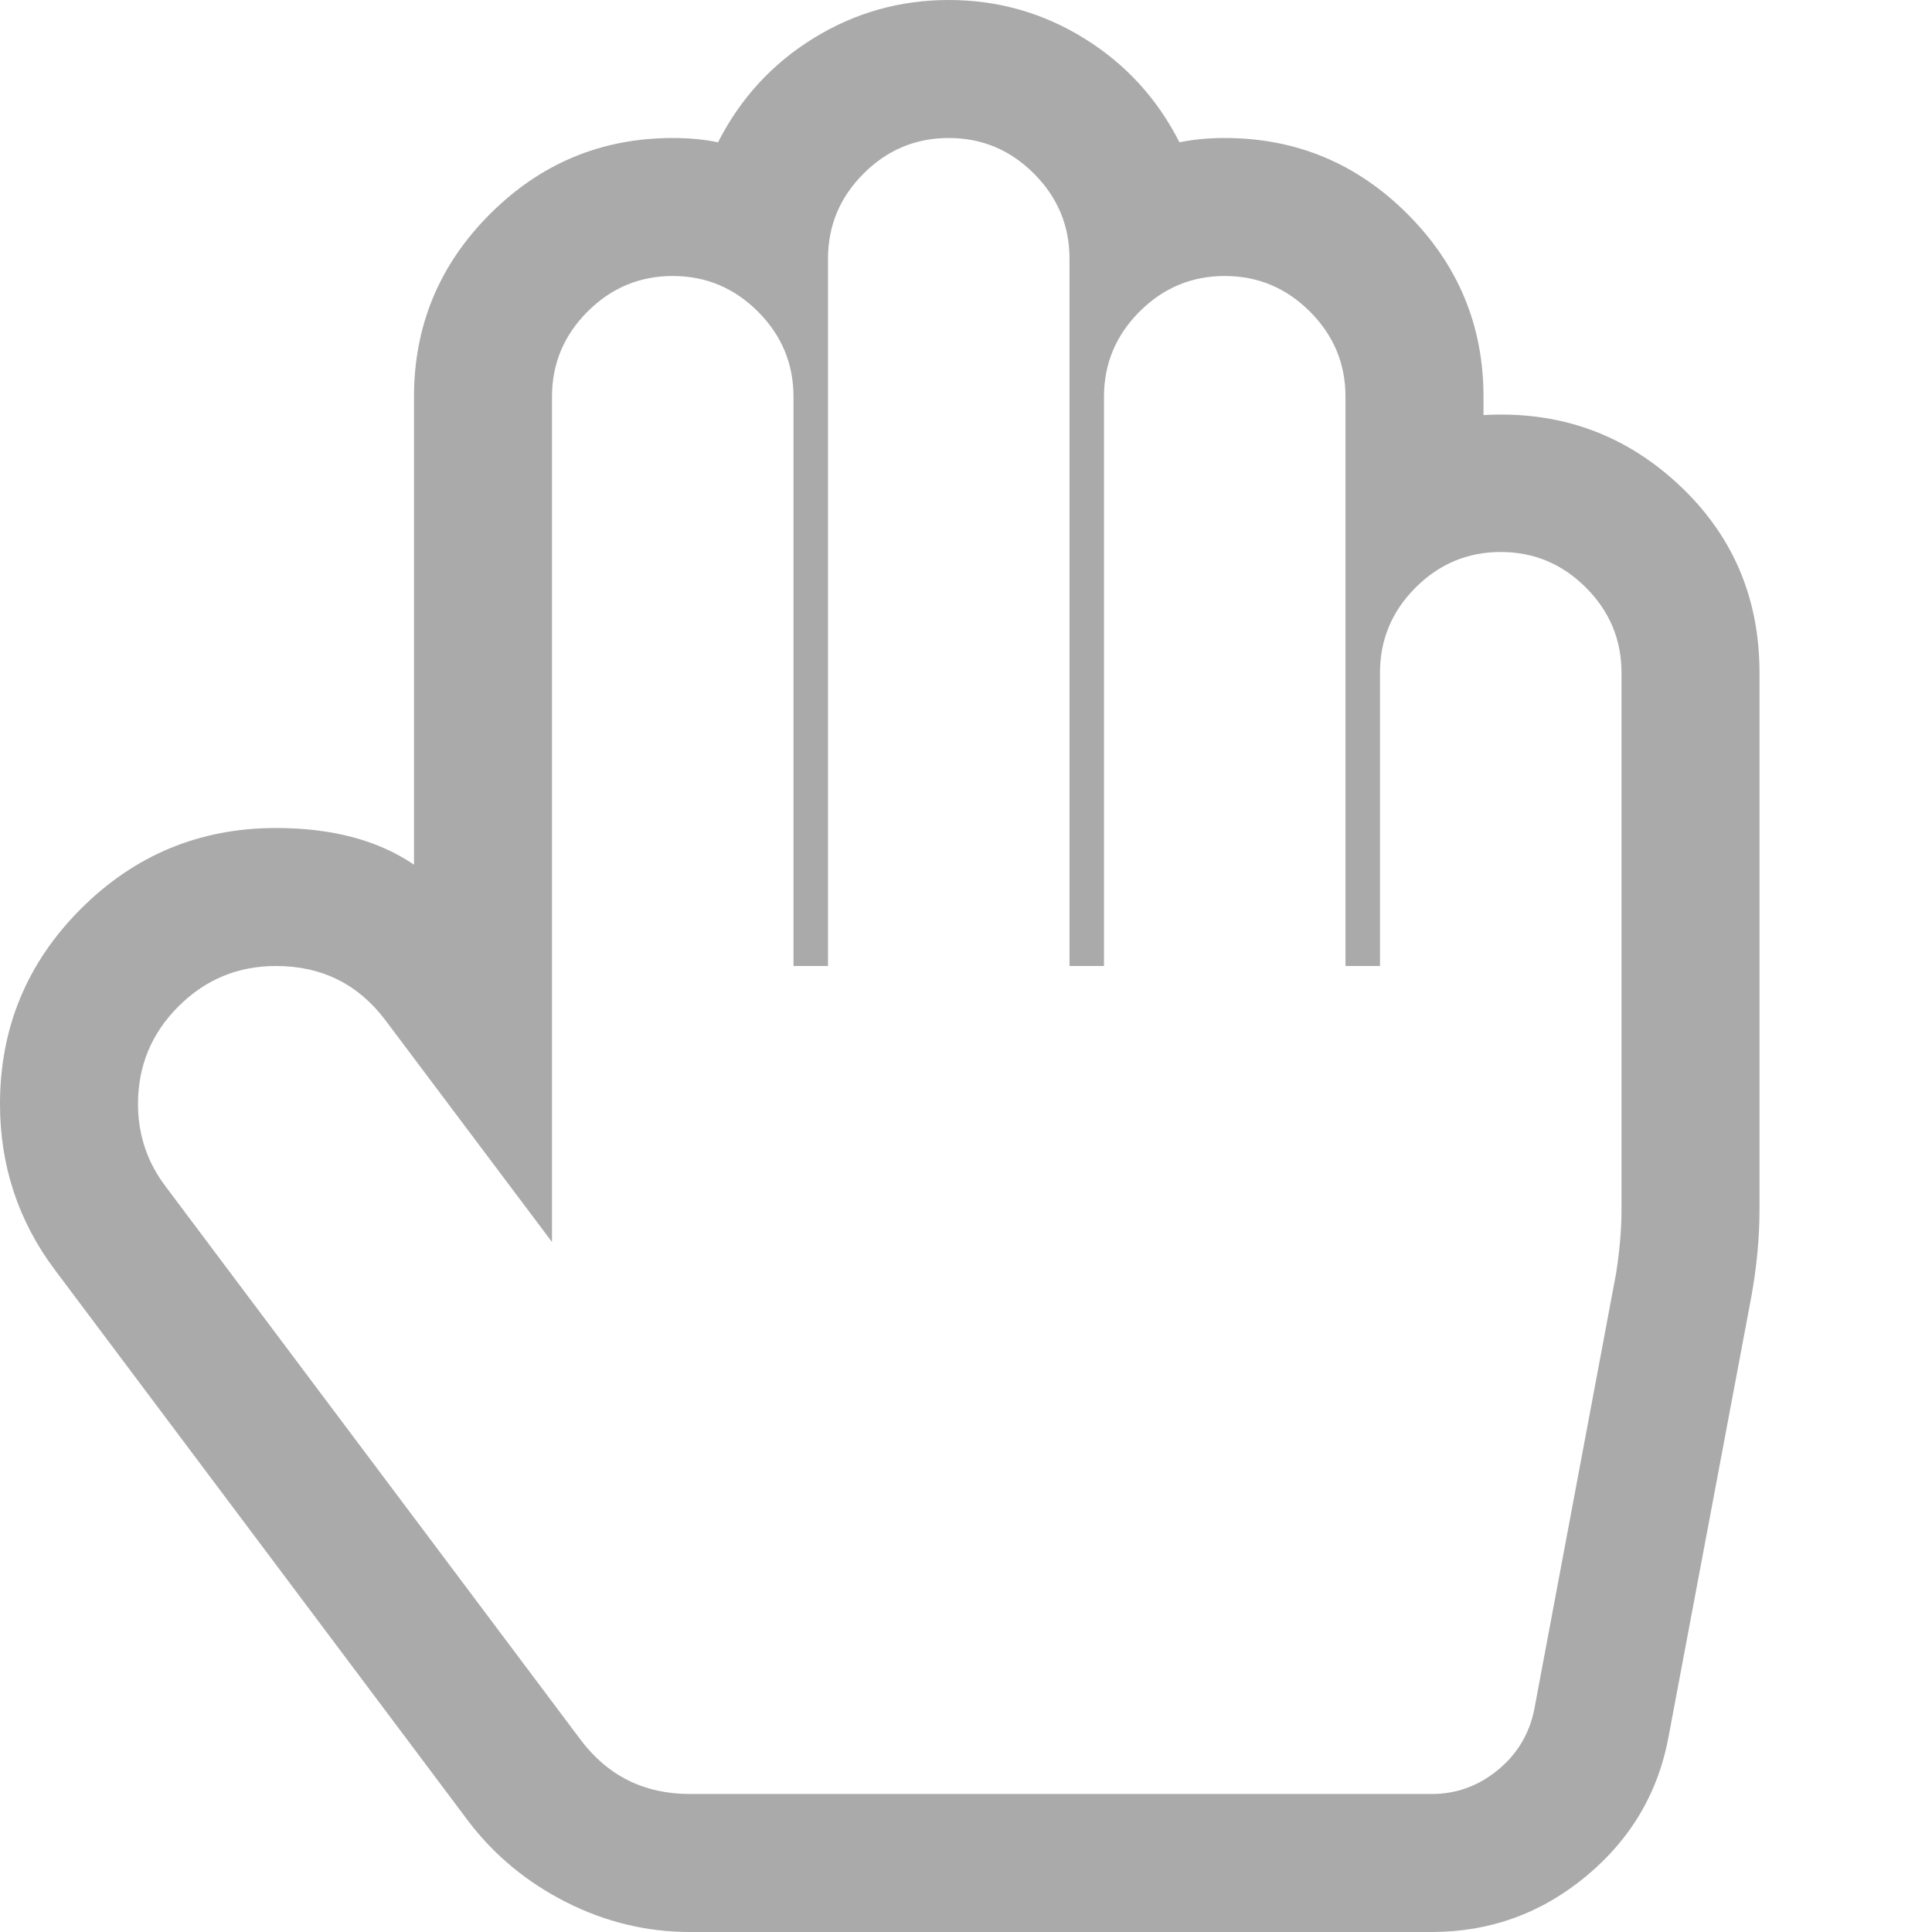
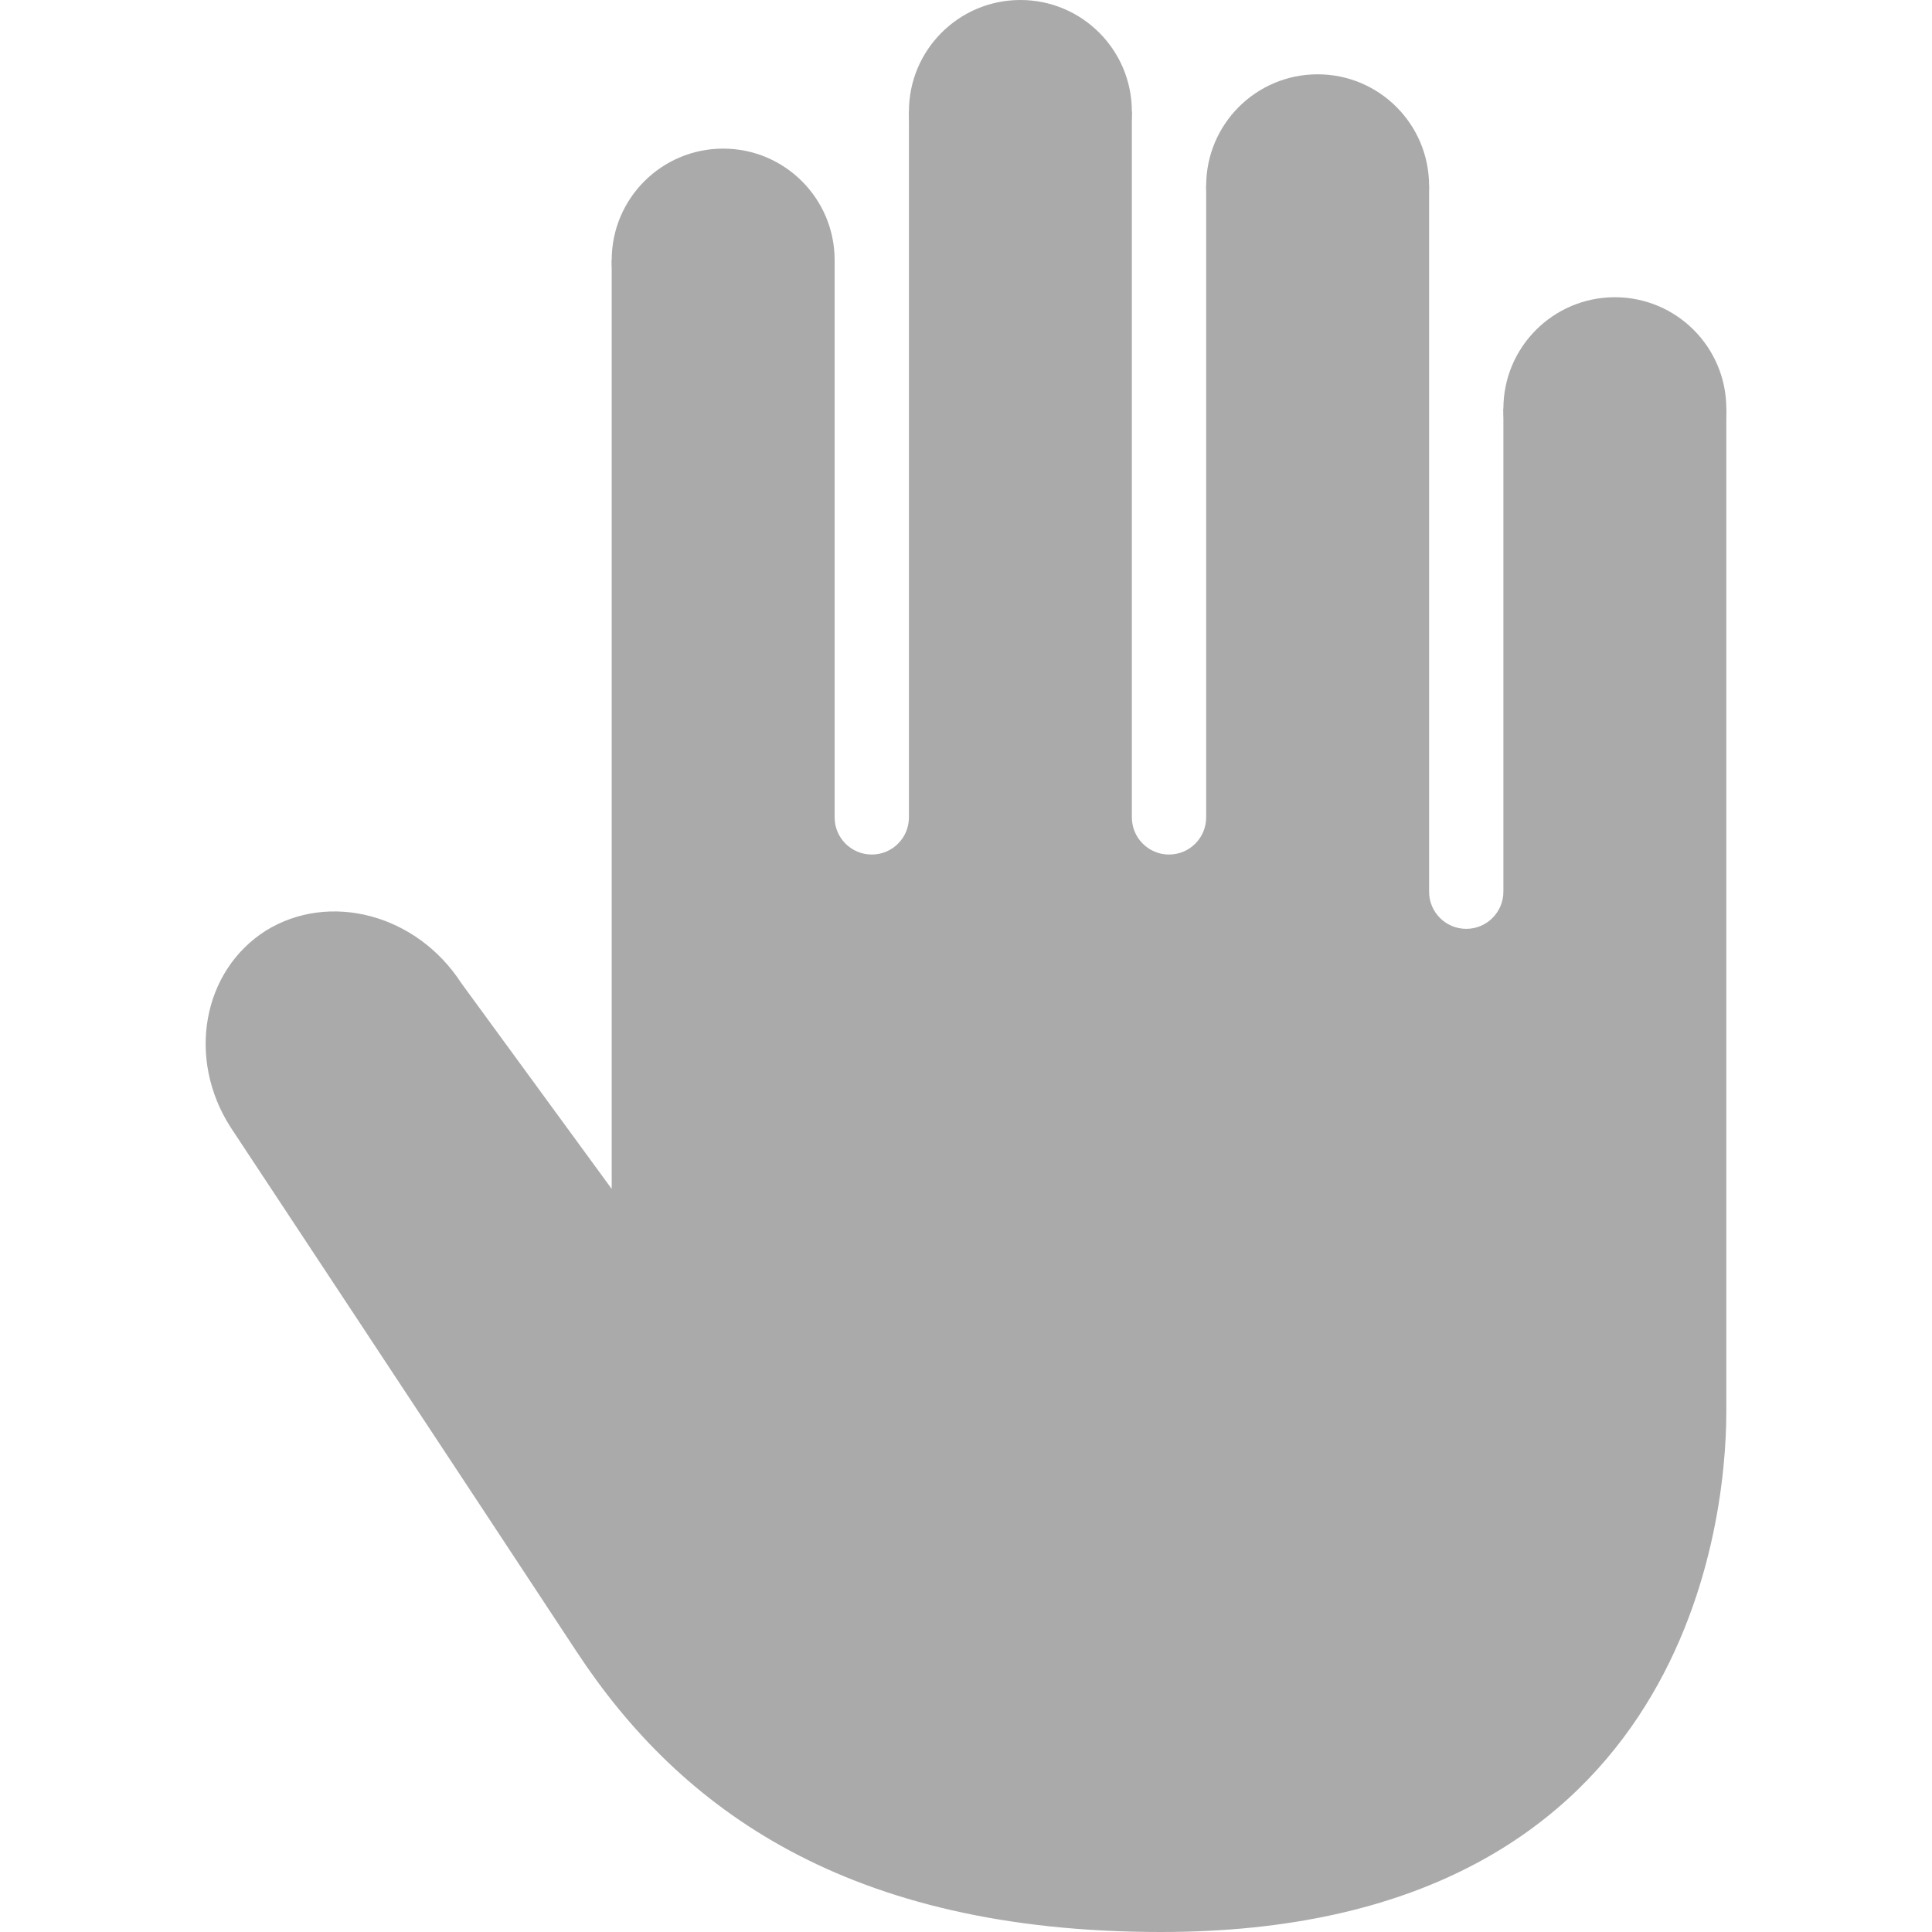
- <svg xmlns="http://www.w3.org/2000/svg" width="1792" height="1792" viewBox="0 0 1792 1792">
-   <path fill="#aaa" d="M880 128q-46 0-79 33t-33 79v656h-32v-528q0-46-33-79t-79-33-79 33-33 79v784l-154-205q-38-51-102-51-53 0-90.5 37.5t-37.5 90.5q0 43 26 77l384 512q38 51 102 51h688q34 0 61-22t34-56l76-405q5-32 5-59v-498q0-46-33-79t-79-33-79 33-33 79v272h-32v-528q0-46-33-79t-79-33-79 33-33 79v528h-32v-656q0-46-33-79t-79-33zm0-128q68 0 125.5 35.5t88.5 96.5q19-4 42-4 99 0 169.5 70.5t70.5 169.5v17q105-6 180.5 64t75.5 175v498q0 40-8 83l-76 404q-14 79-76.5 131t-143.5 52h-688q-60 0-114.5-27.5t-90.5-74.5l-384-512q-51-68-51-154 0-106 75-181t181-75q78 0 128 34v-434q0-99 70.5-169.5t169.5-70.5q23 0 42 4 31-61 88.5-96.5t125.5-35.5z" />
+ <svg xmlns="http://www.w3.org/2000/svg" version="1.1" id="Capa_1" x="0px" y="0px" viewBox="0 0 26 26" style="enable-background:new 0 0 26 26;" xml:space="preserve" width="512px" height="512px">
+   <circle cx="21.732" cy="5.5" r="1.5" fill="#AAAAAA" />
+   <circle cx="17.732" cy="2.5" r="1.5" fill="#AAAAAA" />
+   <circle cx="13.732" cy="1.5" r="1.5" fill="#AAAAAA" />
+   <circle cx="9.732" cy="3.5" r="1.5" fill="#AAAAAA" />
+   <path d="M20.232,5.5V12c0,0.276-0.224,0.5-0.5,0.5s-0.5-0.224-0.5-0.5V2.5h-3V11c0,0.276-0.224,0.5-0.5,0.5   c-0.276,0-0.5-0.224-0.5-0.5V1.5h-3V11c0,0.276-0.224,0.5-0.5,0.5s-0.5-0.224-0.5-0.5V3.5h-3V16l-2.025-2.771   c-0.6-0.925-1.771-1.235-2.629-0.705c-0.855,0.542-1.067,1.724-0.475,2.646c0,0,3.266,4.943,4.658,7.059S11.408,26,15.625,26   c6.982,0,7.607-5.392,7.607-7s0-13.5,0-13.5H20.232z" fill="#AAAAAA" />
</svg>
